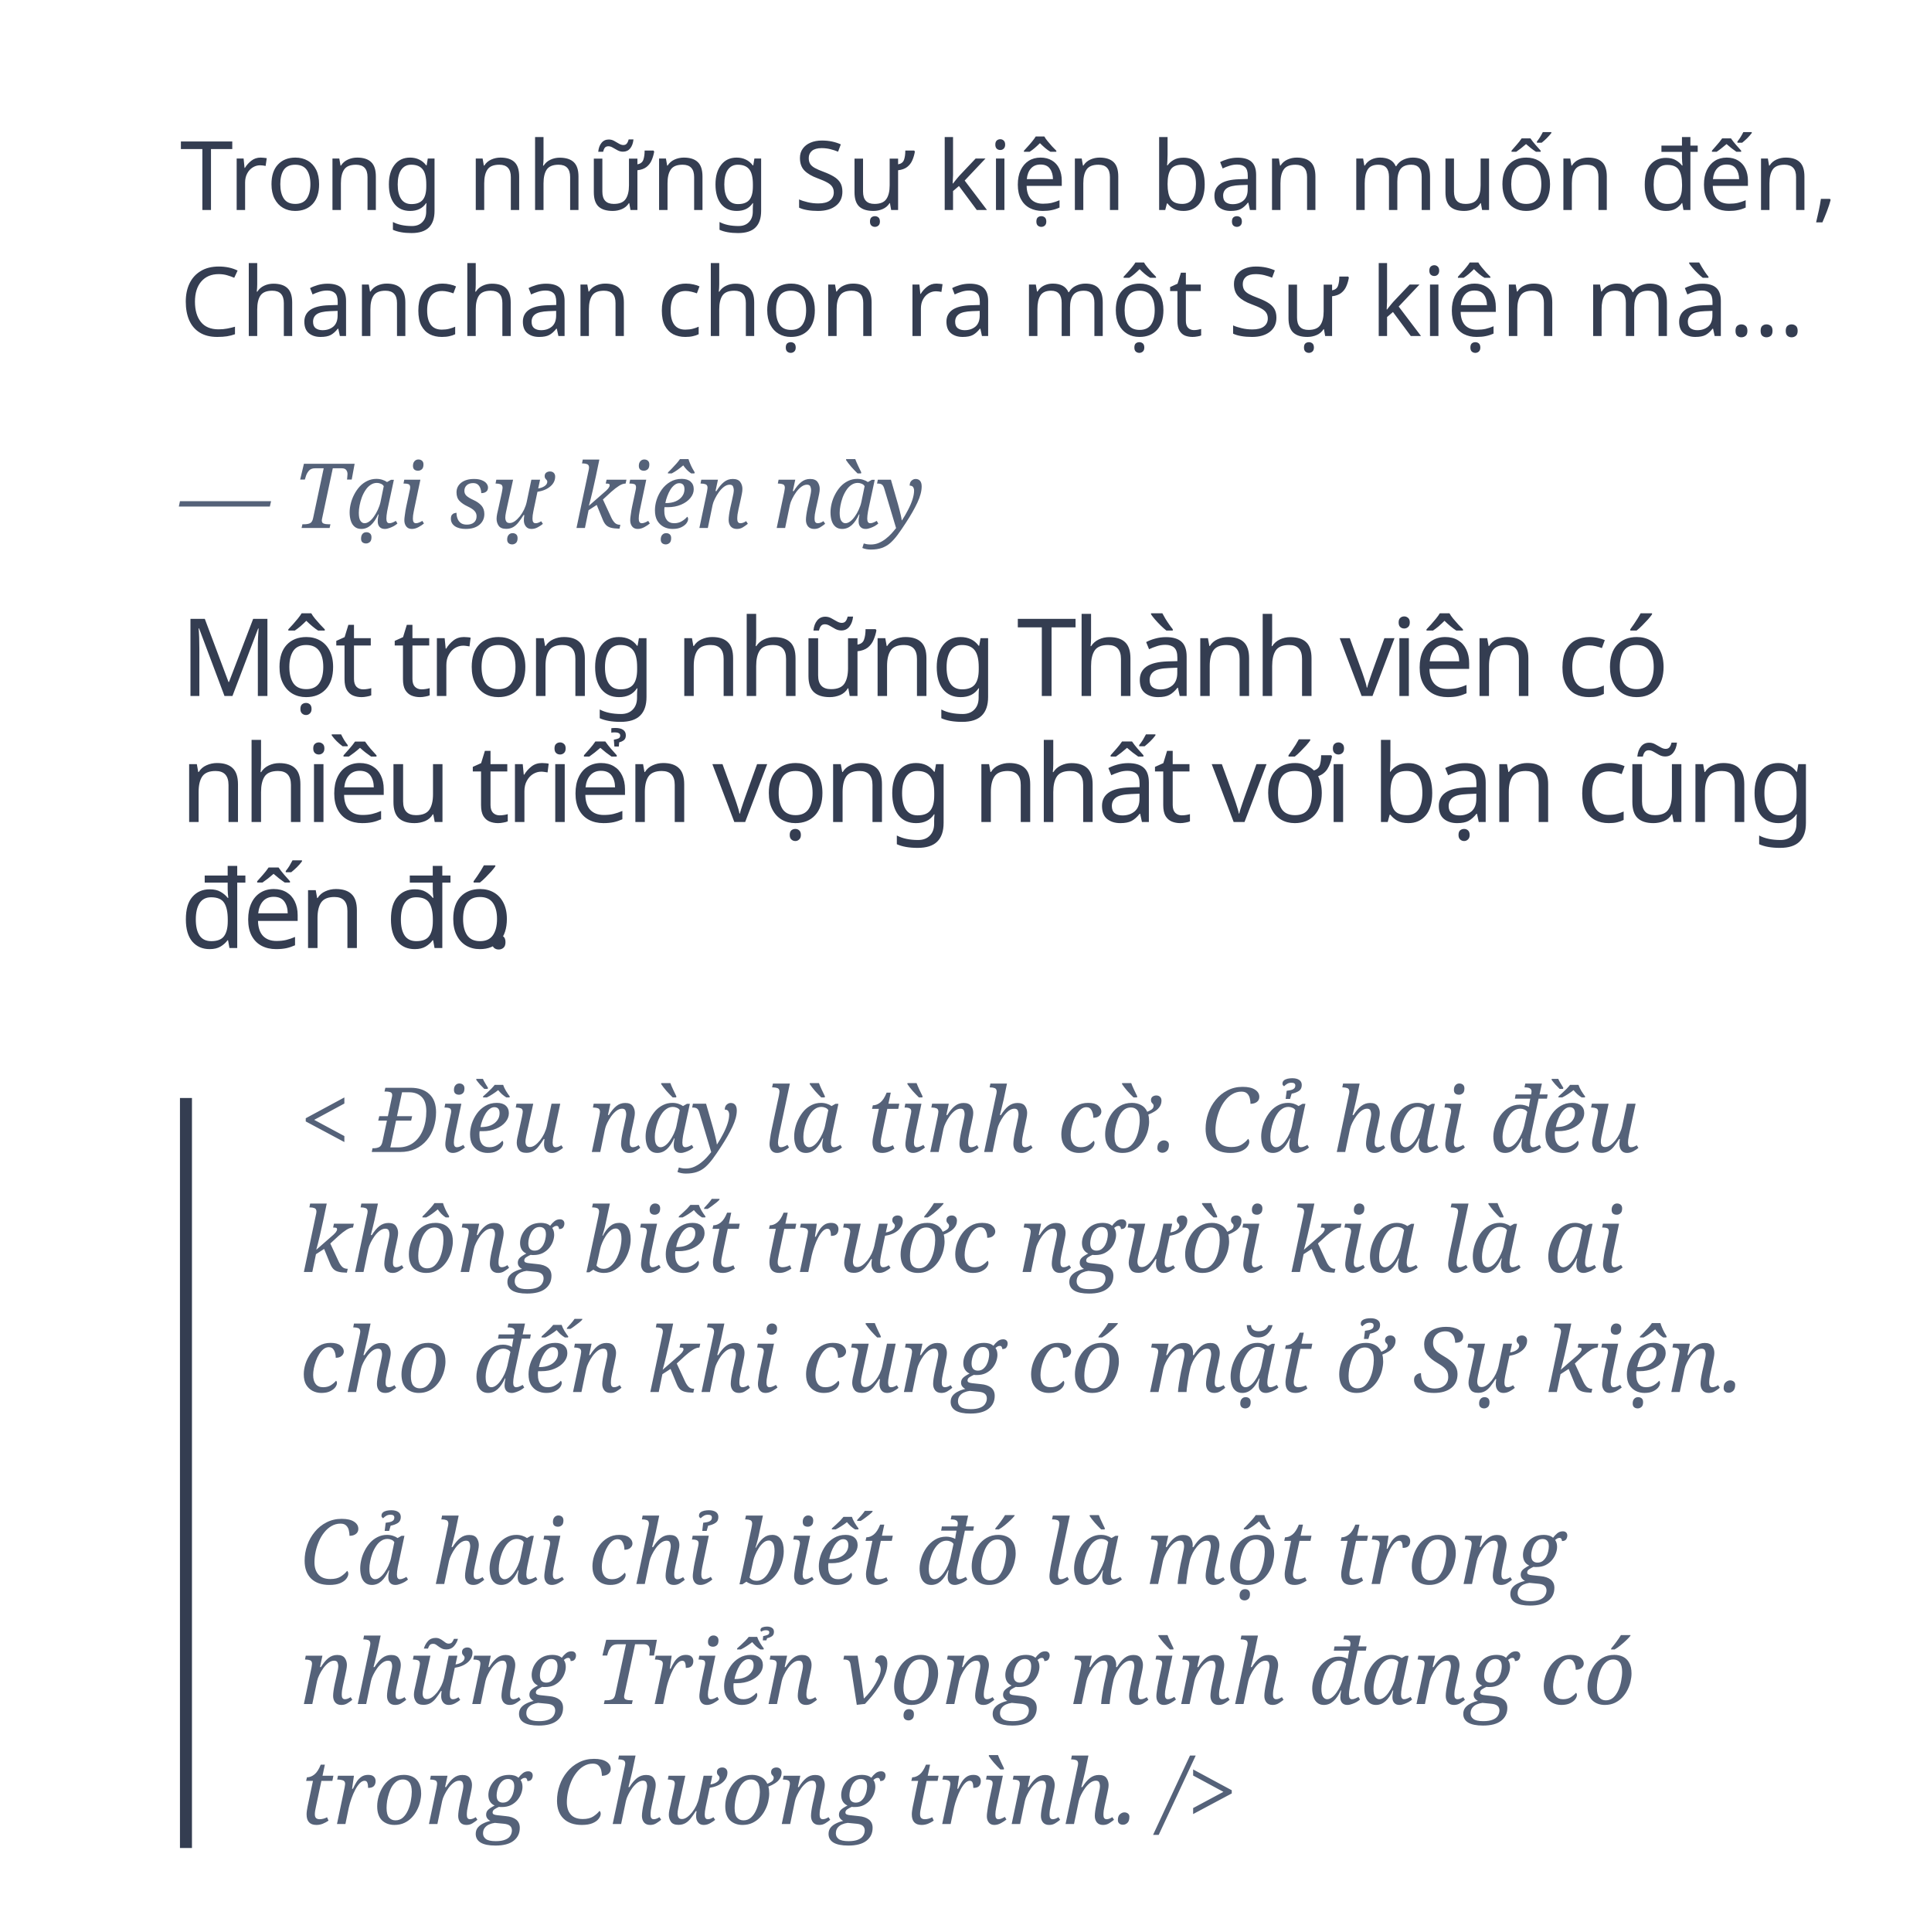
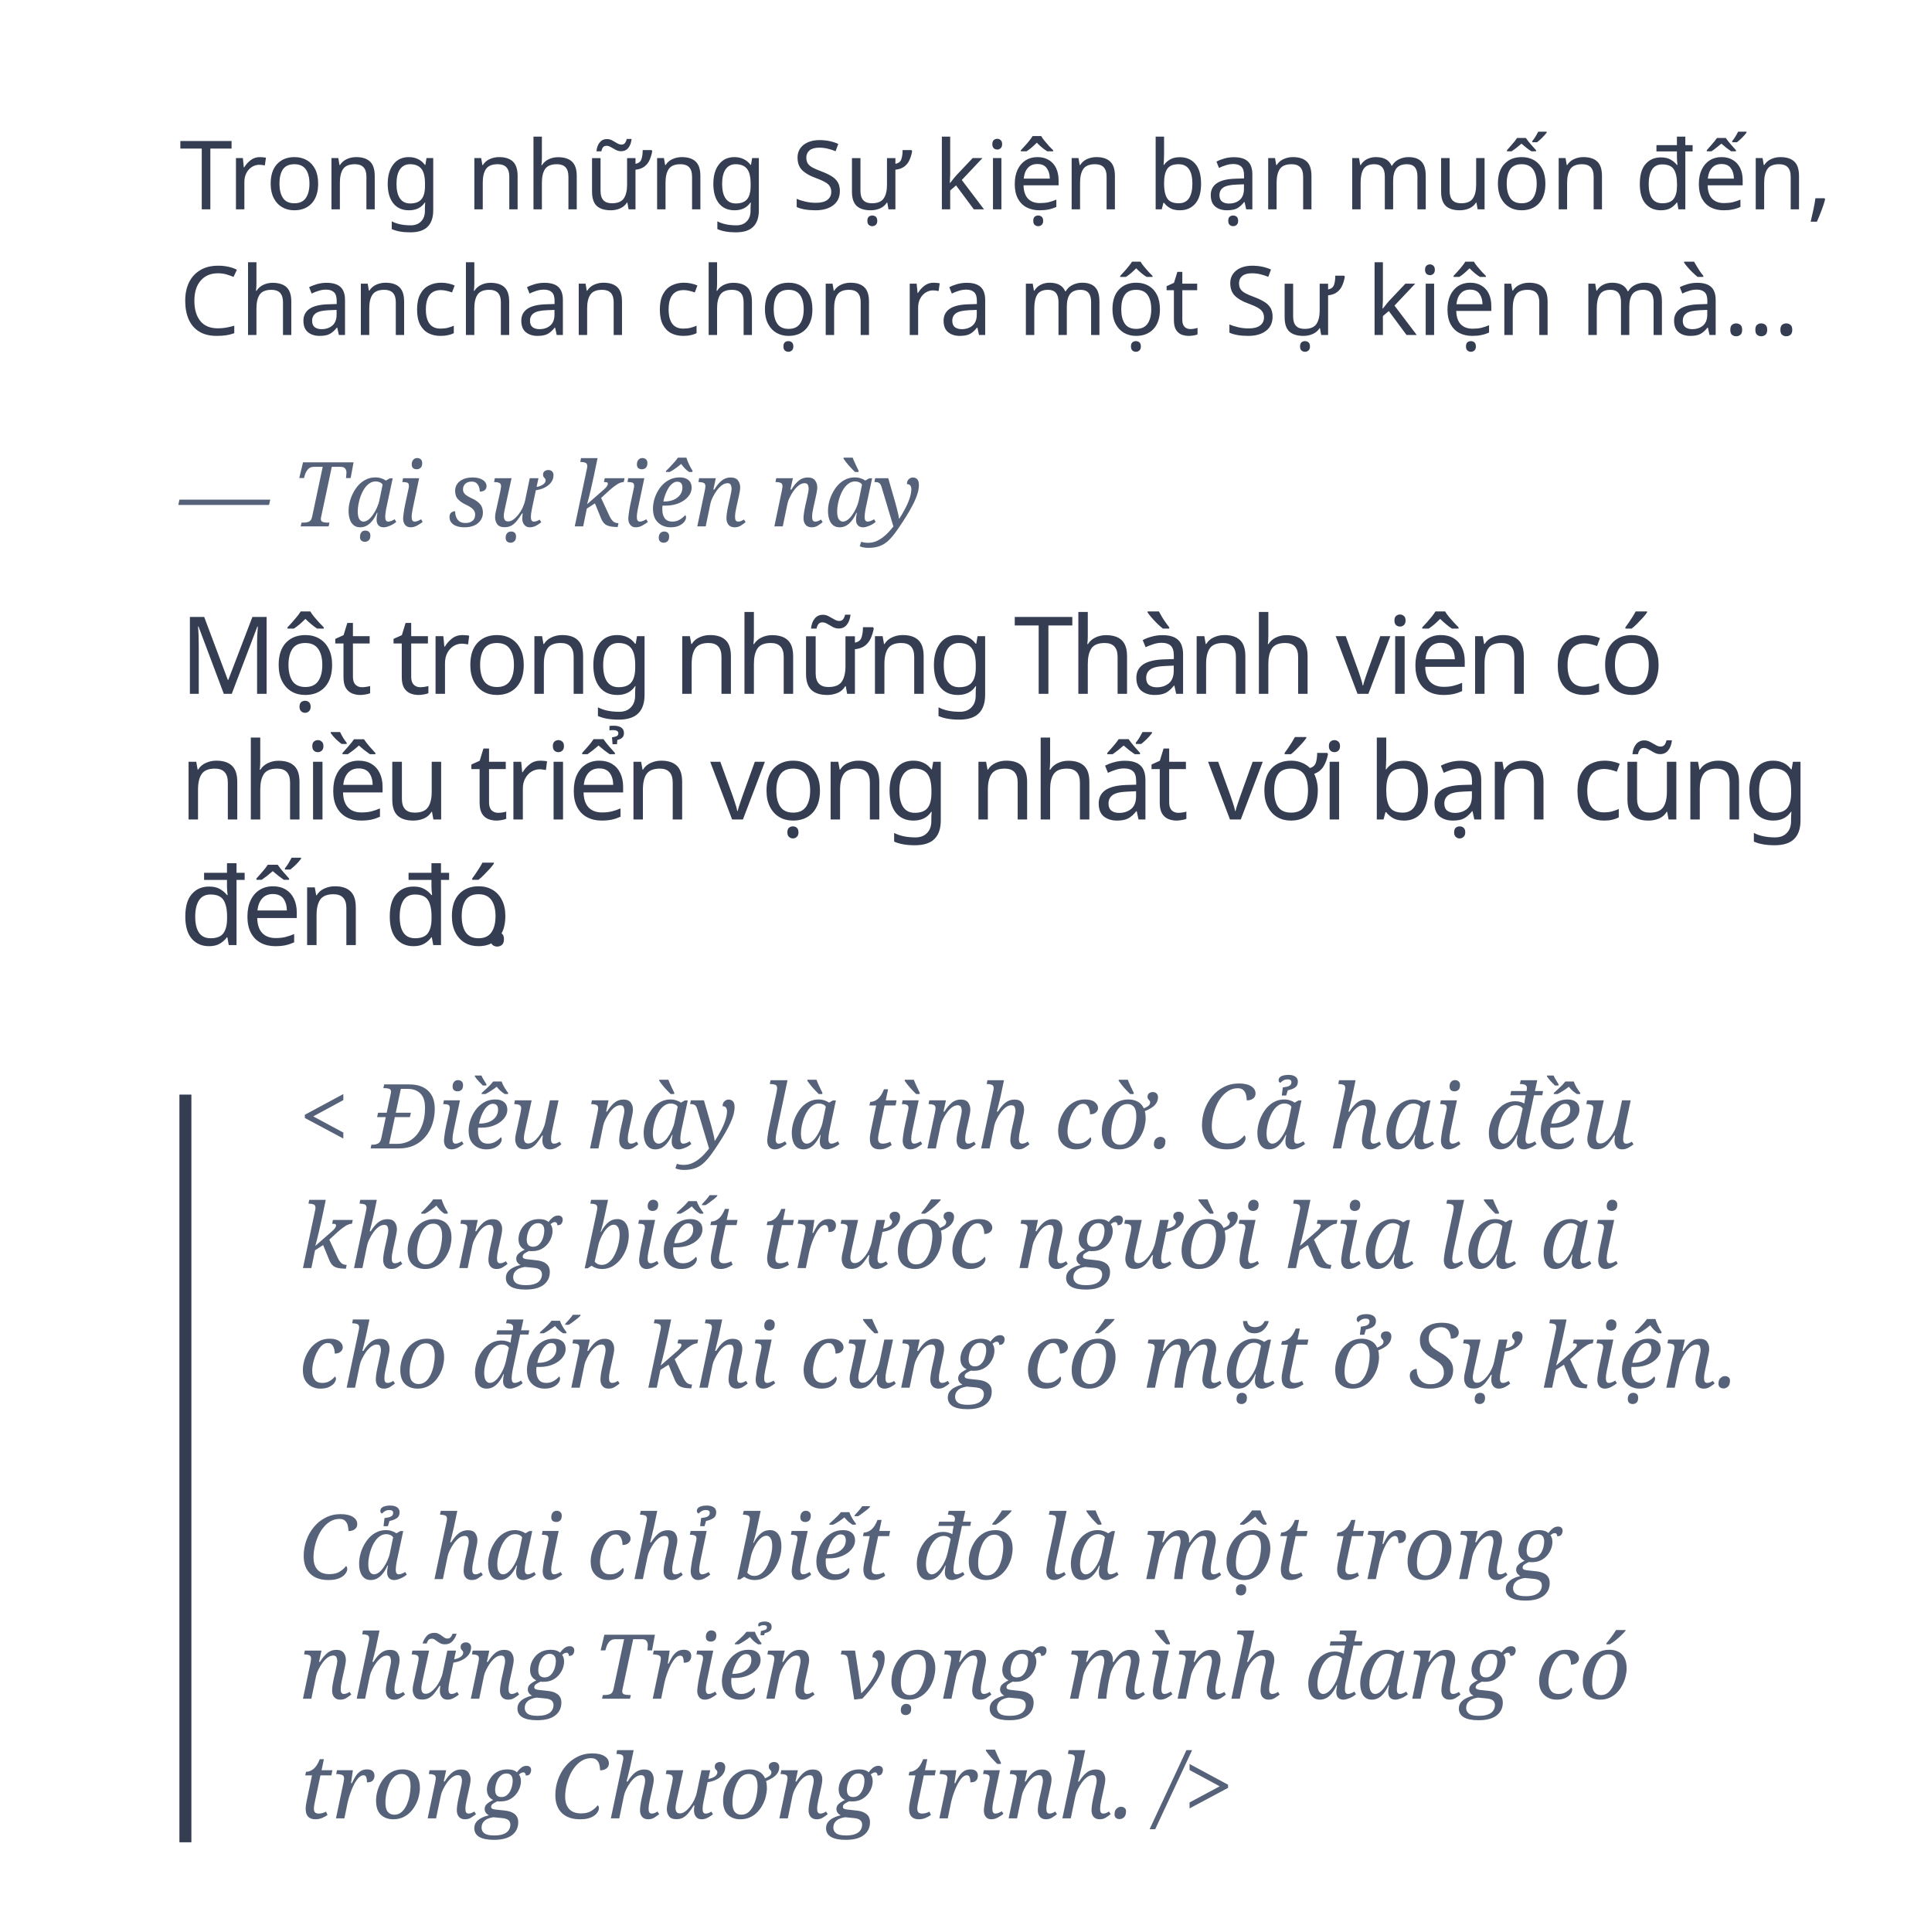
- <svg xmlns="http://www.w3.org/2000/svg" width="320px" height="322px" viewBox="0 0 320 322" version="1.1">
-   <g id="trongnhungsukien" stroke="none" stroke-width="1" fill="none" fill-rule="evenodd">
+ <svg xmlns="http://www.w3.org/2000/svg" width="320px" height="323px" viewBox="0 0 320 323" version="1.1">
+   <g id="trongnhungsukien" stroke="none" stroke-width="1" fill="none" fill-rule="evenodd" transform="translate(0, 0)">
    <polygon id="Triangle" fill="#343D51" points="32 183 32 308 30 308 30 183" />
    <text id="Một-trong-những-Thàn" font-family="SFCompactDisplay-Semibold, SF Compact Display" font-size="18" font-weight="500" letter-spacing="-0.72" fill="#343D51">
      <tspan x="30" y="116">Một trong những Thành viên có </tspan>
      <tspan x="30" y="137">nhiều triển vọng nhất với bạn cũng </tspan>
      <tspan x="30" y="158">đến đó</tspan>
      <tspan x="80.735" y="158">.</tspan>
    </text>
    <text id="&lt;-Điều-này-là-tình-c" font-family="Georgia-Italic, Georgia" font-size="15" font-style="italic" font-weight="normal" line-spacing="20" fill="#556279">
      <tspan x="50" y="192">&lt; Điều này là tình cờ. Cả hai đều </tspan>
      <tspan x="50" y="212">không biết trước người kia là ai </tspan>
      <tspan x="50" y="232">cho đến khi cùng có mặt ở Sự kiện. </tspan>
    </text>
    <text id="Cả-hai-chỉ-biết-đó-l" font-family="Georgia-Italic, Georgia" font-size="15" font-style="italic" font-weight="normal" line-spacing="20" fill="#556279">
      <tspan x="50" y="264">Cả hai chỉ biết đó là một trong </tspan>
      <tspan x="50" y="284">những Triển vọng mình đang có </tspan>
      <tspan x="50" y="304">trong Chương trình. /&gt;</tspan>
    </text>
    <text id="—-Tại-sự-kiện-này" font-family="Georgia-Italic, Georgia" font-size="15" font-style="italic" font-weight="normal" fill="#556279">
      <tspan x="30" y="88">— Tại sự kiện này</tspan>
    </text>
    <text id="Trong-những-Sự-kiện" font-family="SFCompactDisplay-Regular, SF Compact Display" font-size="16" font-weight="normal" line-spacing="21" fill="#343D51">
      <tspan x="30" y="35">Trong những Sự kiện bạn muốn đến, </tspan>
      <tspan x="30" y="56">Chanchan chọn ra một Sự kiện mà…</tspan>
    </text>
  </g>
</svg>
